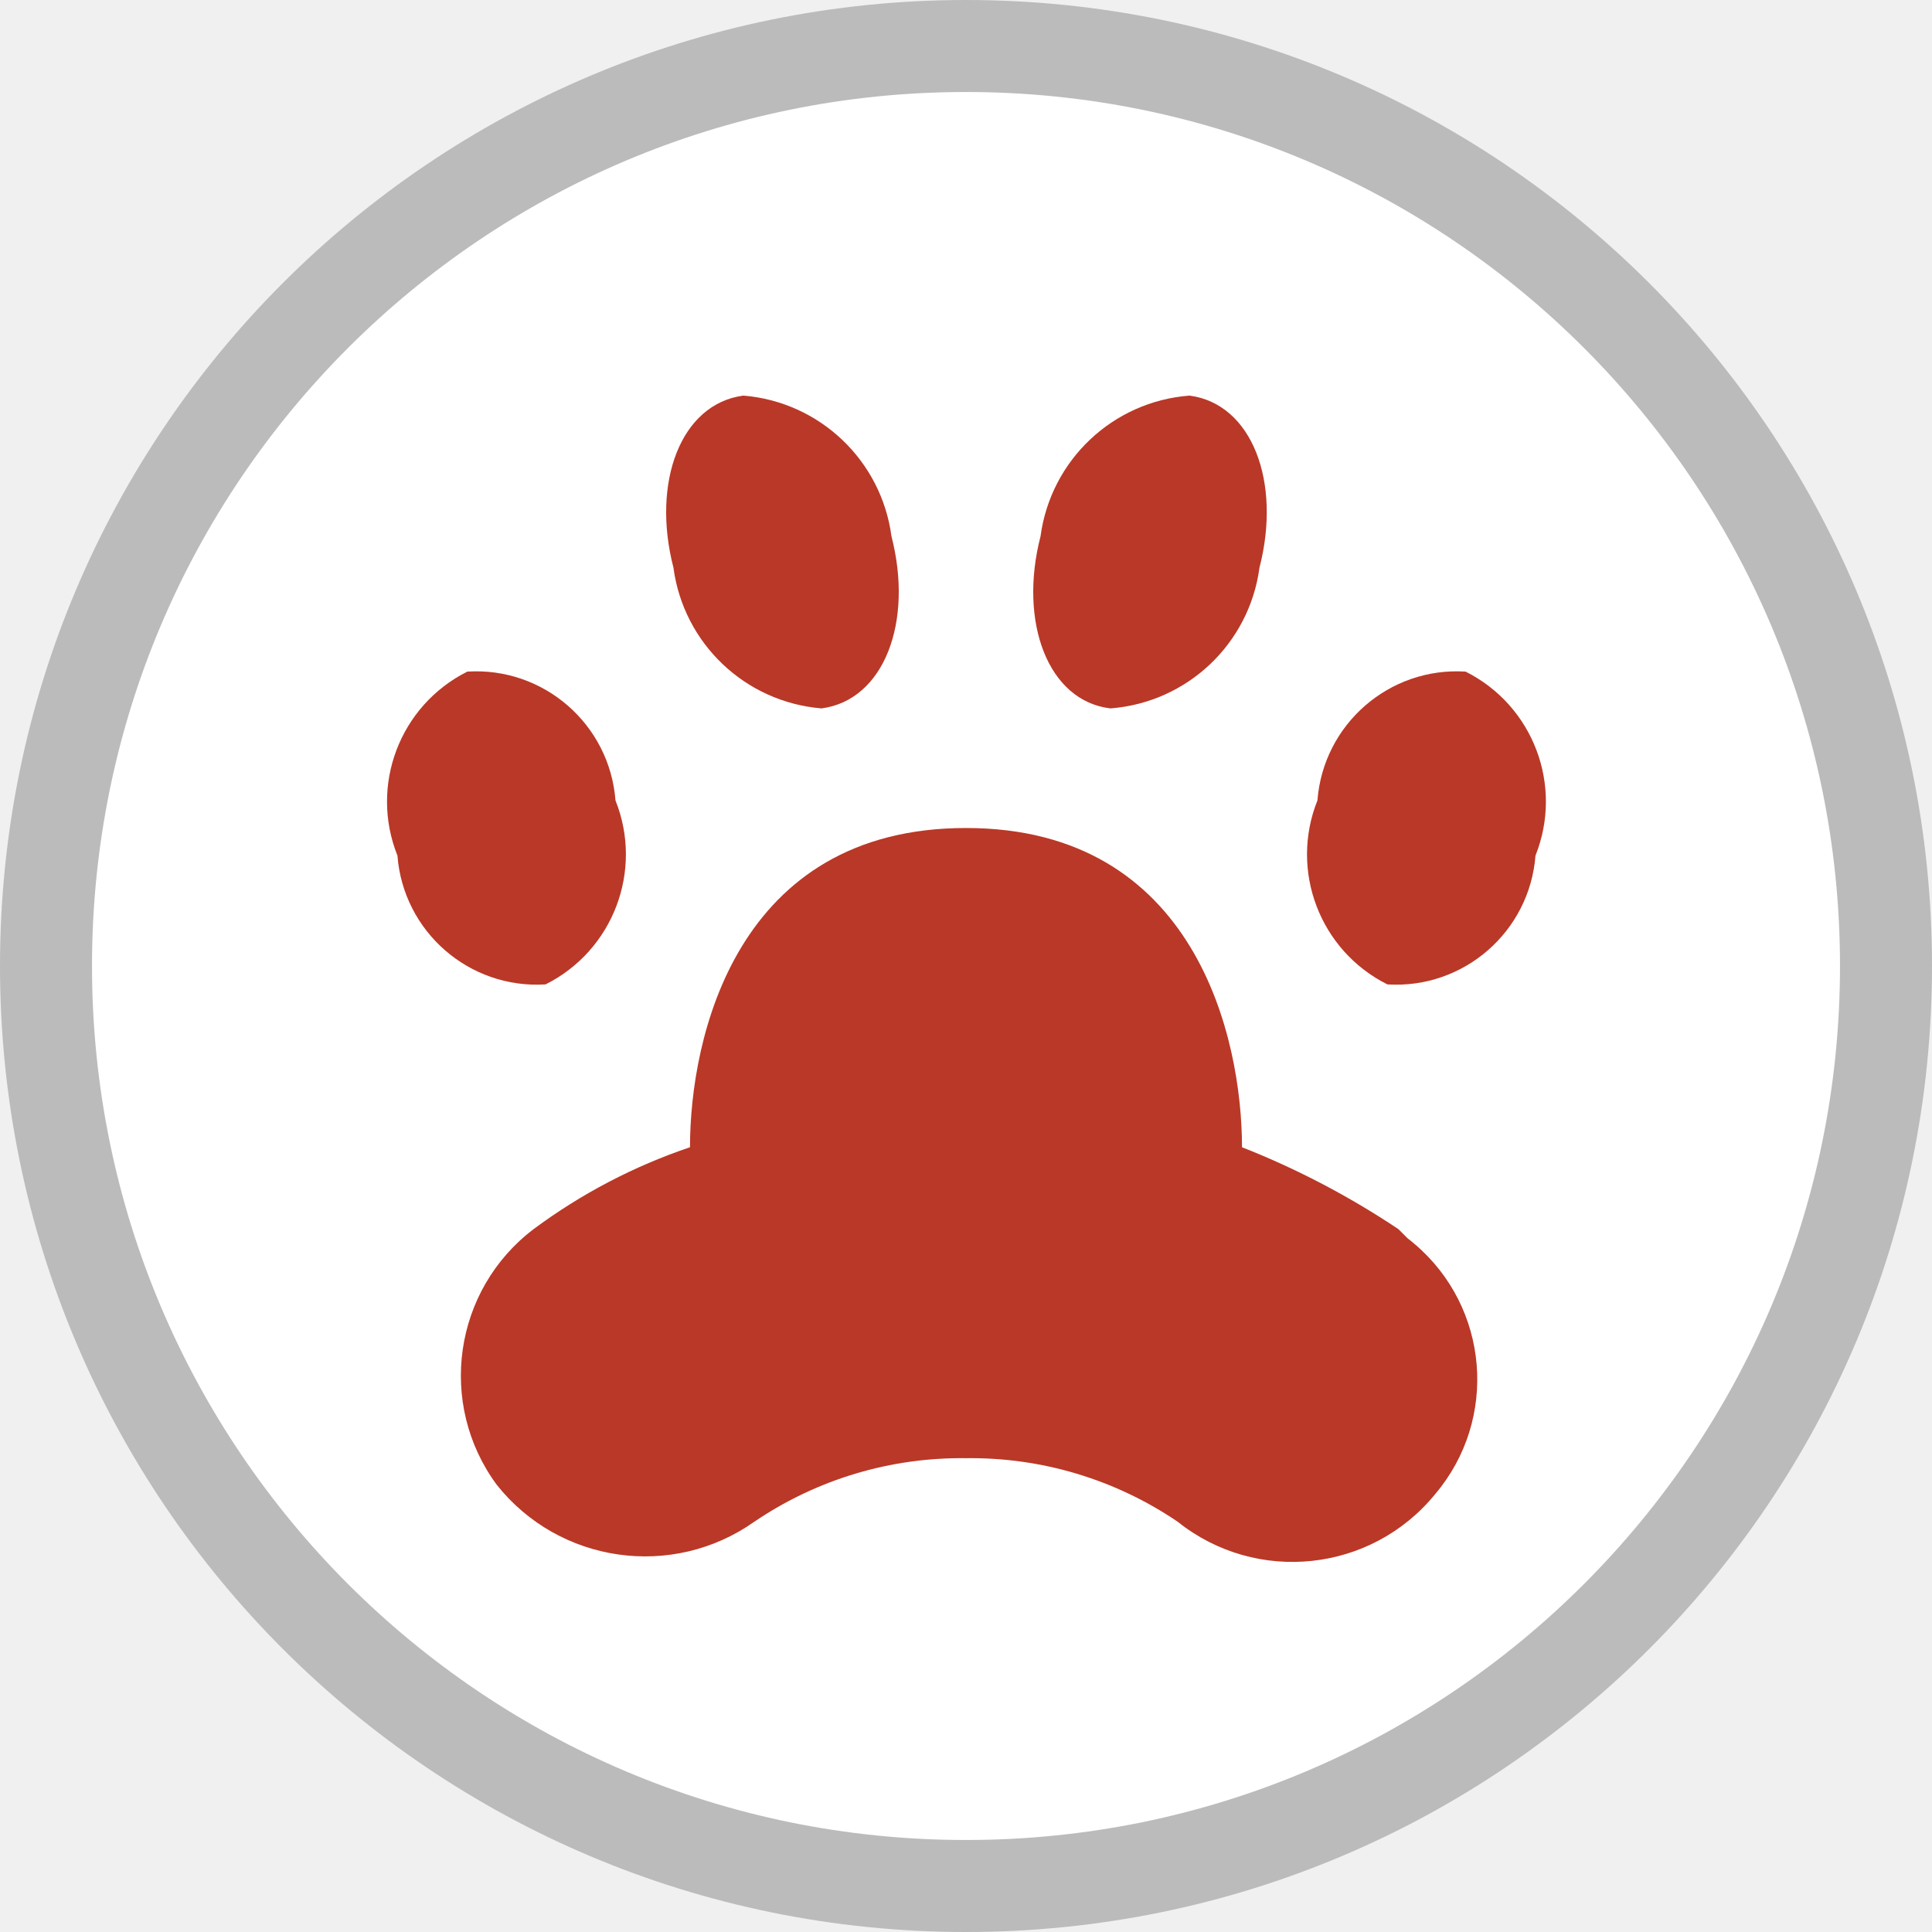
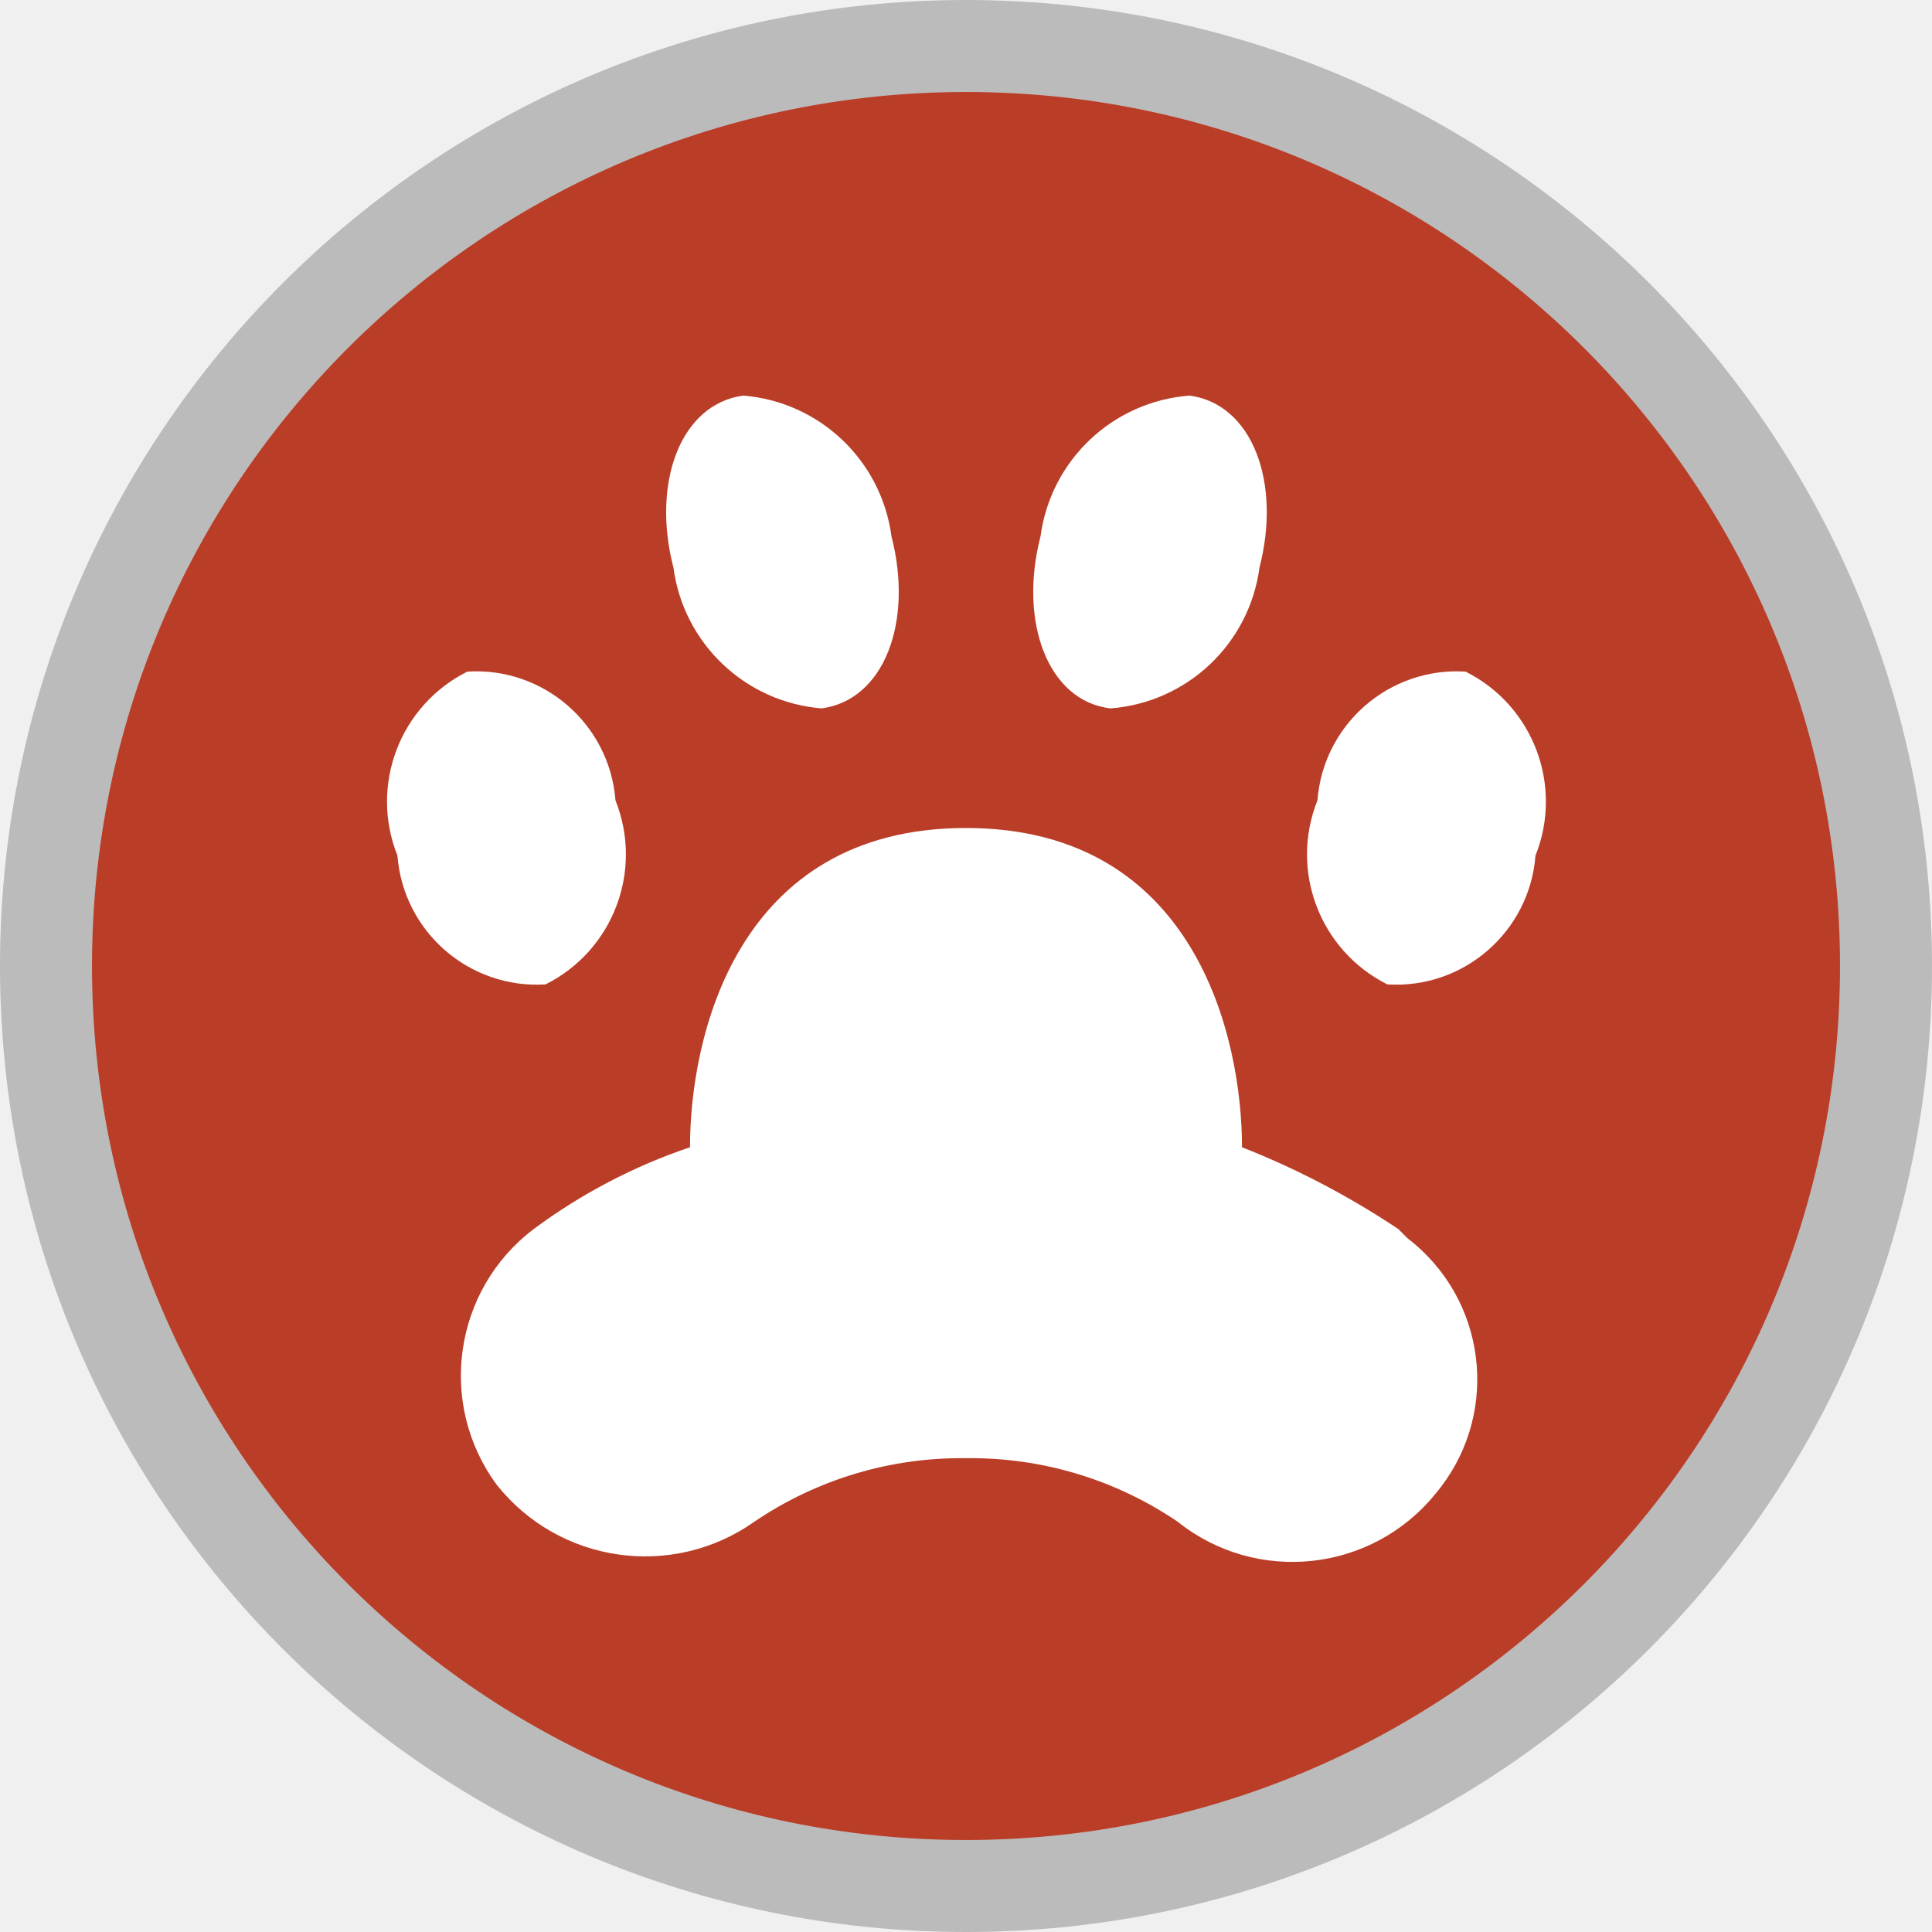
<svg xmlns="http://www.w3.org/2000/svg" viewBox="0 0 21 21" height="21" width="21">
  <rect fill="none" x="0" y="0" width="21" height="21" />
  <rect x="1" y="1" rx="9.5" ry="9.5" width="19" height="19" stroke="#bbb" style="stroke-linejoin:round;stroke-miterlimit:4;" fill="#bbb" stroke-width="2" />
-   <rect x="1" y="1" width="19" height="19" rx="9.5" ry="9.5" fill="#fff" />
-   <path fill="#ba3827" transform="translate(3 3)" d="M7.5,6c-2.5,0-3,2.28-3,3.47l0,0c-0.61,0.206-1.183,0.506-1.7,0.89  c-0.871,0.661-1.049,1.9-0.4,2.78c0.68,0.854,1.908,1.03,2.8,0.4c0.678-0.46,1.481-0.701,2.3-0.69  c0.819-0.011,1.622,0.23,2.3,0.69c0.858,0.685,2.107,0.551,2.8-0.3c0.689-0.813,0.588-2.031-0.226-2.72  c-0.024-0.021-0.049-0.041-0.074-0.06l-0.1-0.1c-0.533-0.356-1.103-0.655-1.7-0.89l0,0C10.5,8.29,10,6,7.5,6z" />
-   <path fill="#ba3827" transform="translate(3 3)" d="M2.08,4.3c-0.735,0.368-1.065,1.237-0.76,2c0.064,0.828,0.781,1.452,1.61,1.4  c0.735-0.368,1.065-1.237,0.76-2C3.626,4.872,2.909,4.248,2.08,4.3z" />
-   <path fill="#ba3827" transform="translate(3 3)" d="M12.93,4.3c0.735,0.368,1.065,1.237,0.76,2c-0.064,0.828-0.781,1.452-1.61,1.4  c-0.735-0.368-1.065-1.237-0.76-2C11.384,4.872,12.101,4.248,12.93,4.3z" />
-   <path fill="#ba3827" transform="translate(3 3)" d="M5.08,1.3c-0.68,0.09-1,0.94-0.76,1.87C4.43,3.995,5.1,4.632,5.93,4.7c0.68-0.09,1-0.94,0.76-1.87  C6.58,2.005,5.91,1.368,5.08,1.3z" />
-   <path fill="#ba3827" transform="translate(3 3)" d="M9.93,1.3c0.68,0.09,1,0.94,0.76,1.87C10.579,3.999,9.904,4.636,9.07,4.7c-0.68-0.08-1-0.94-0.76-1.87  C8.421,2.001,9.096,1.363,9.93,1.3z" />
+   <rect x="1" y="1" width="19" height="19" rx="9.5" ry="9.5" fill="#ba3d27" />
+   <path fill="#fff" transform="translate(3 3)" d="M12.93,4.3c0.735,0.368,1.065,1.237,0.76,2c-0.064,0.828-0.781,1.452-1.61,1.4  c-0.735-0.368-1.065-1.237-0.76-2C11.384,4.872,12.101,4.248,12.93,4.3z" />
+   <path fill="#fff" transform="translate(3 3)" d="M2.08,4.3c-0.735,0.368-1.065,1.237-0.76,2c0.064,0.828,0.781,1.452,1.61,1.4  c0.735-0.368,1.065-1.237,0.76-2C3.626,4.872,2.909,4.248,2.08,4.3z" />
+   <path fill="#fff" transform="translate(3 3)" d="M5.08,1.3c-0.68,0.09-1,0.94-0.76,1.87C4.43,3.995,5.1,4.632,5.93,4.7c0.68-0.09,1-0.94,0.76-1.87  C6.58,2.005,5.91,1.368,5.08,1.3z" />
+   <path fill="#fff" transform="translate(3 3)" d="M7.5,6c-2.5,0-3,2.28-3,3.47l0,0c-0.61,0.206-1.183,0.506-1.7,0.89  c-0.871,0.661-1.049,1.9-0.4,2.78c0.68,0.854,1.908,1.03,2.8,0.4c0.678-0.46,1.481-0.701,2.3-0.69  c0.819-0.011,1.622,0.23,2.3,0.69c0.858,0.685,2.107,0.551,2.8-0.3c0.689-0.813,0.588-2.031-0.226-2.72  c-0.024-0.021-0.049-0.041-0.074-0.06l-0.1-0.1c-0.533-0.356-1.103-0.655-1.7-0.89l0,0C10.5,8.29,10,6,7.5,6z" />
+   <path fill="#fff" transform="translate(3 3)" d="M9.93,1.3c0.68,0.09,1,0.94,0.76,1.87C10.579,3.999,9.904,4.636,9.07,4.7c-0.68-0.08-1-0.94-0.76-1.87  C8.421,2.001,9.096,1.363,9.93,1.3z" />
</svg>
